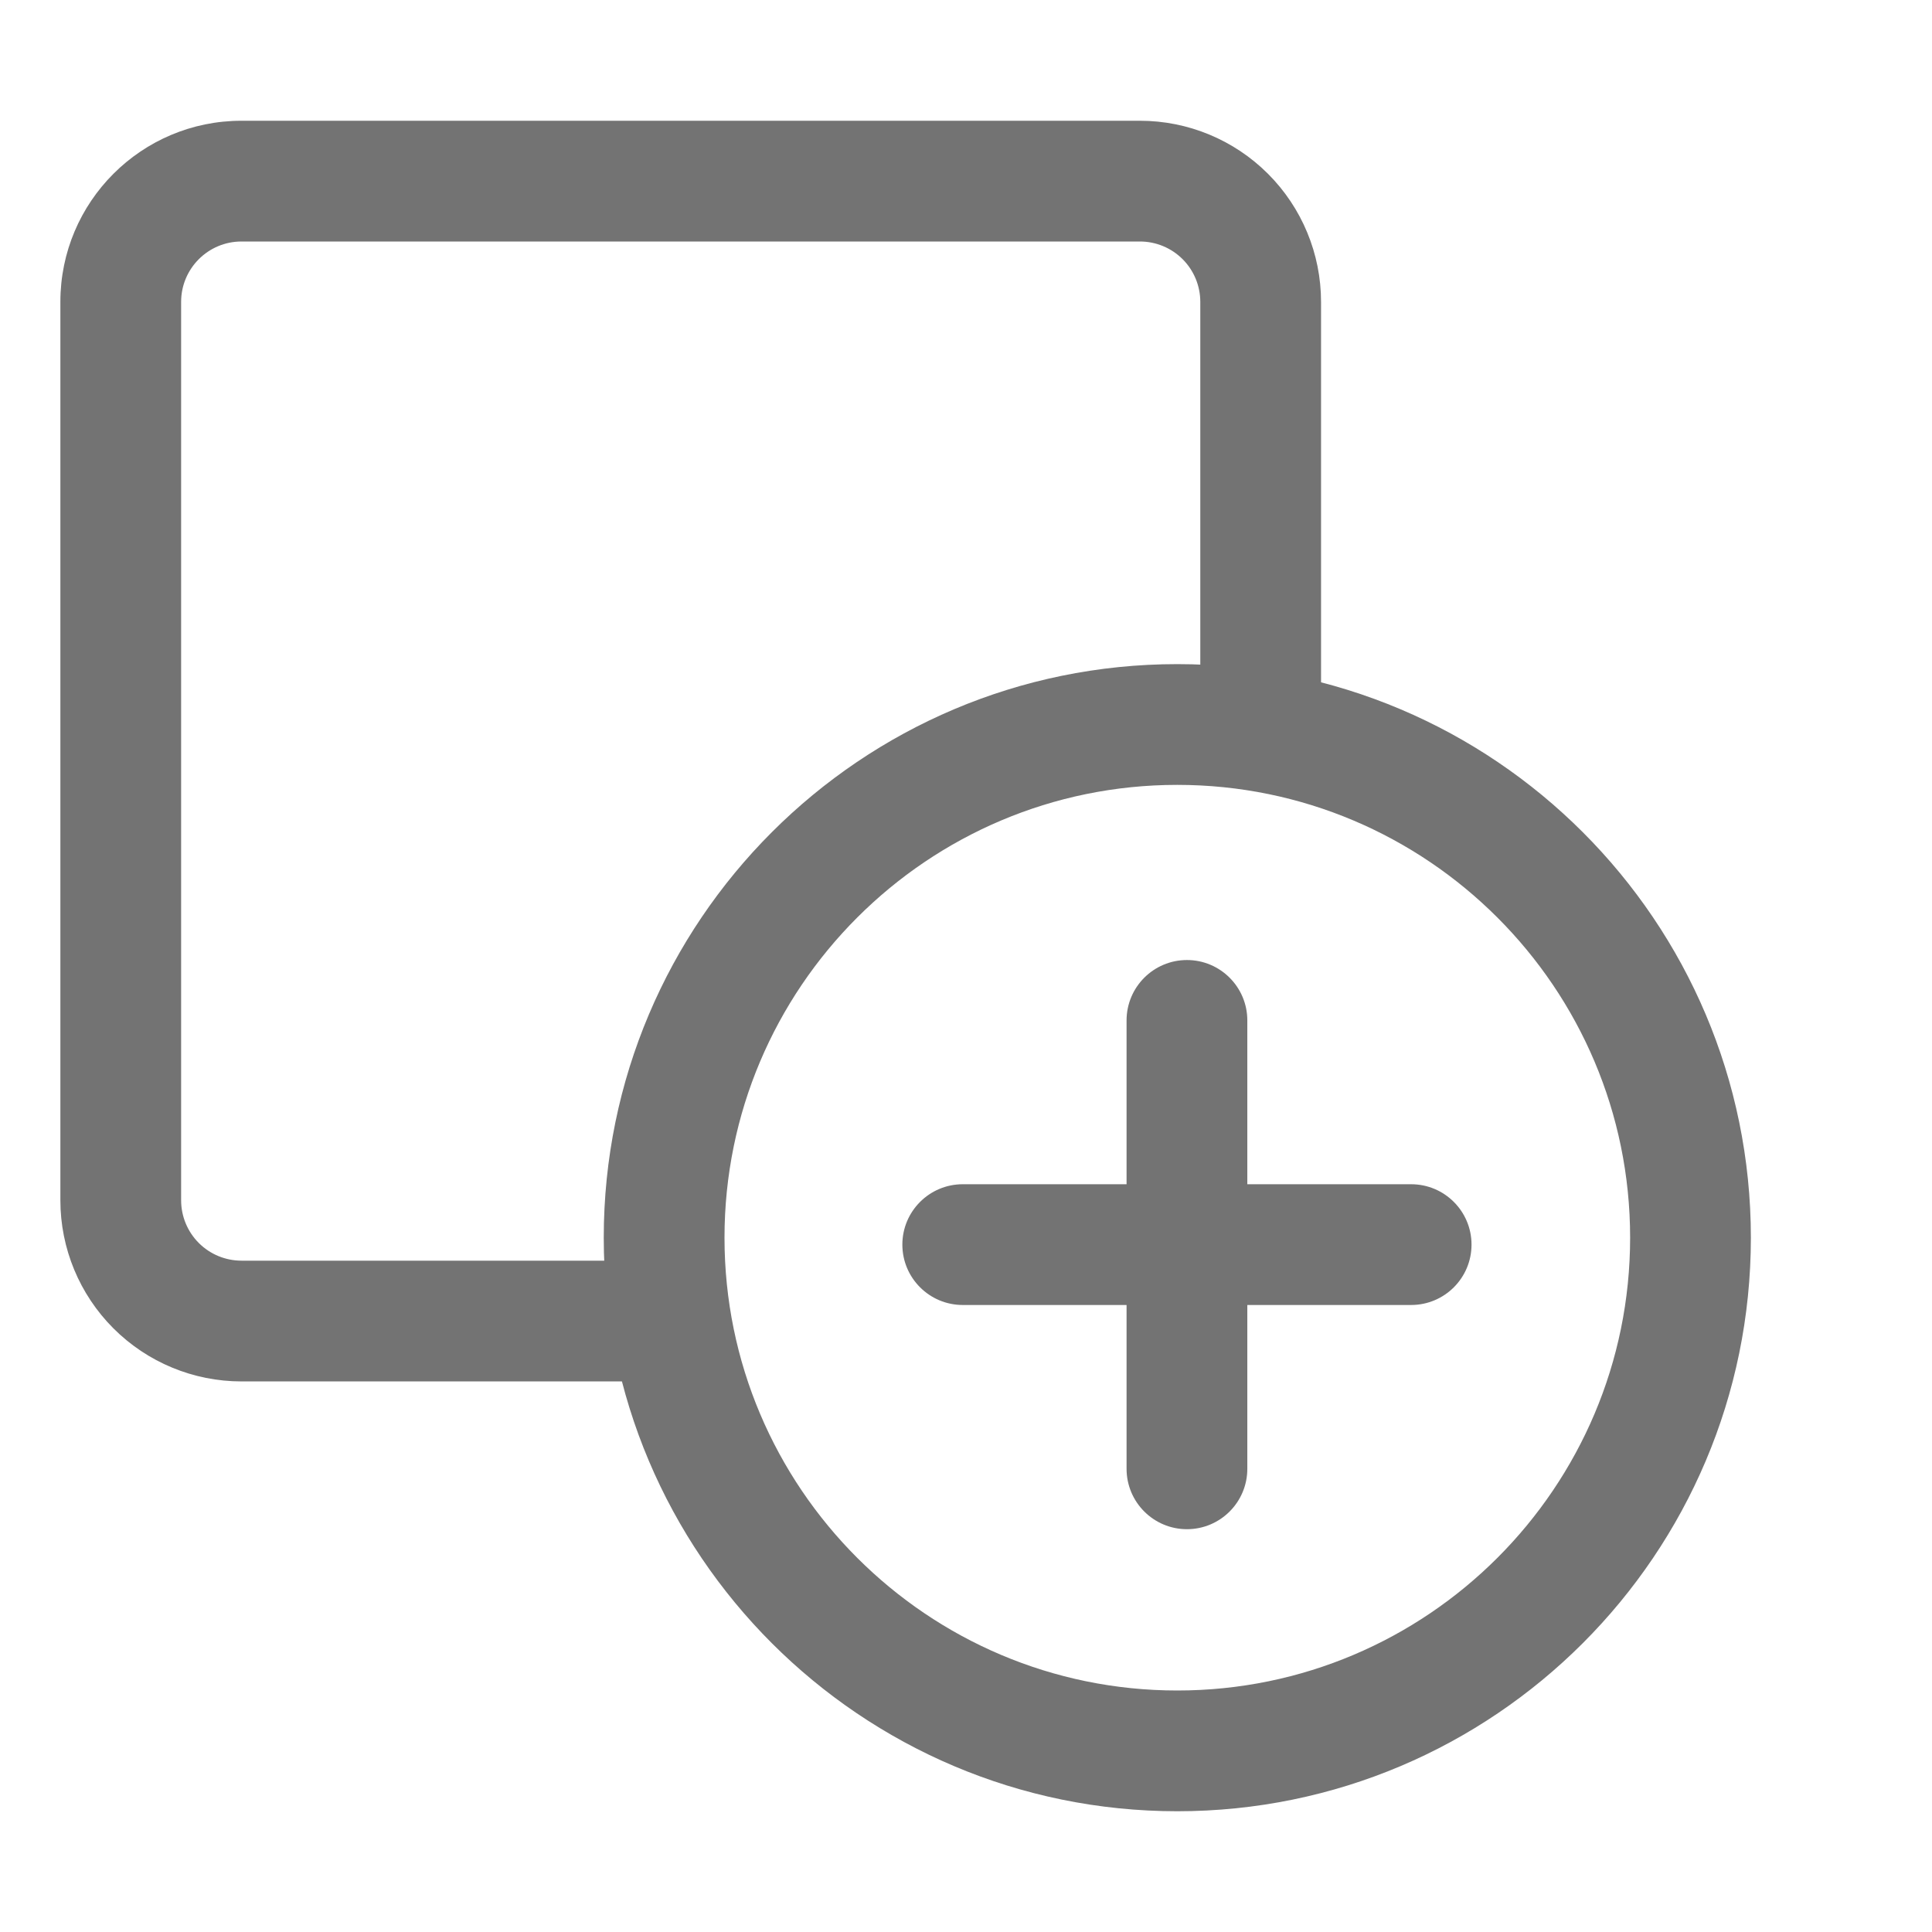
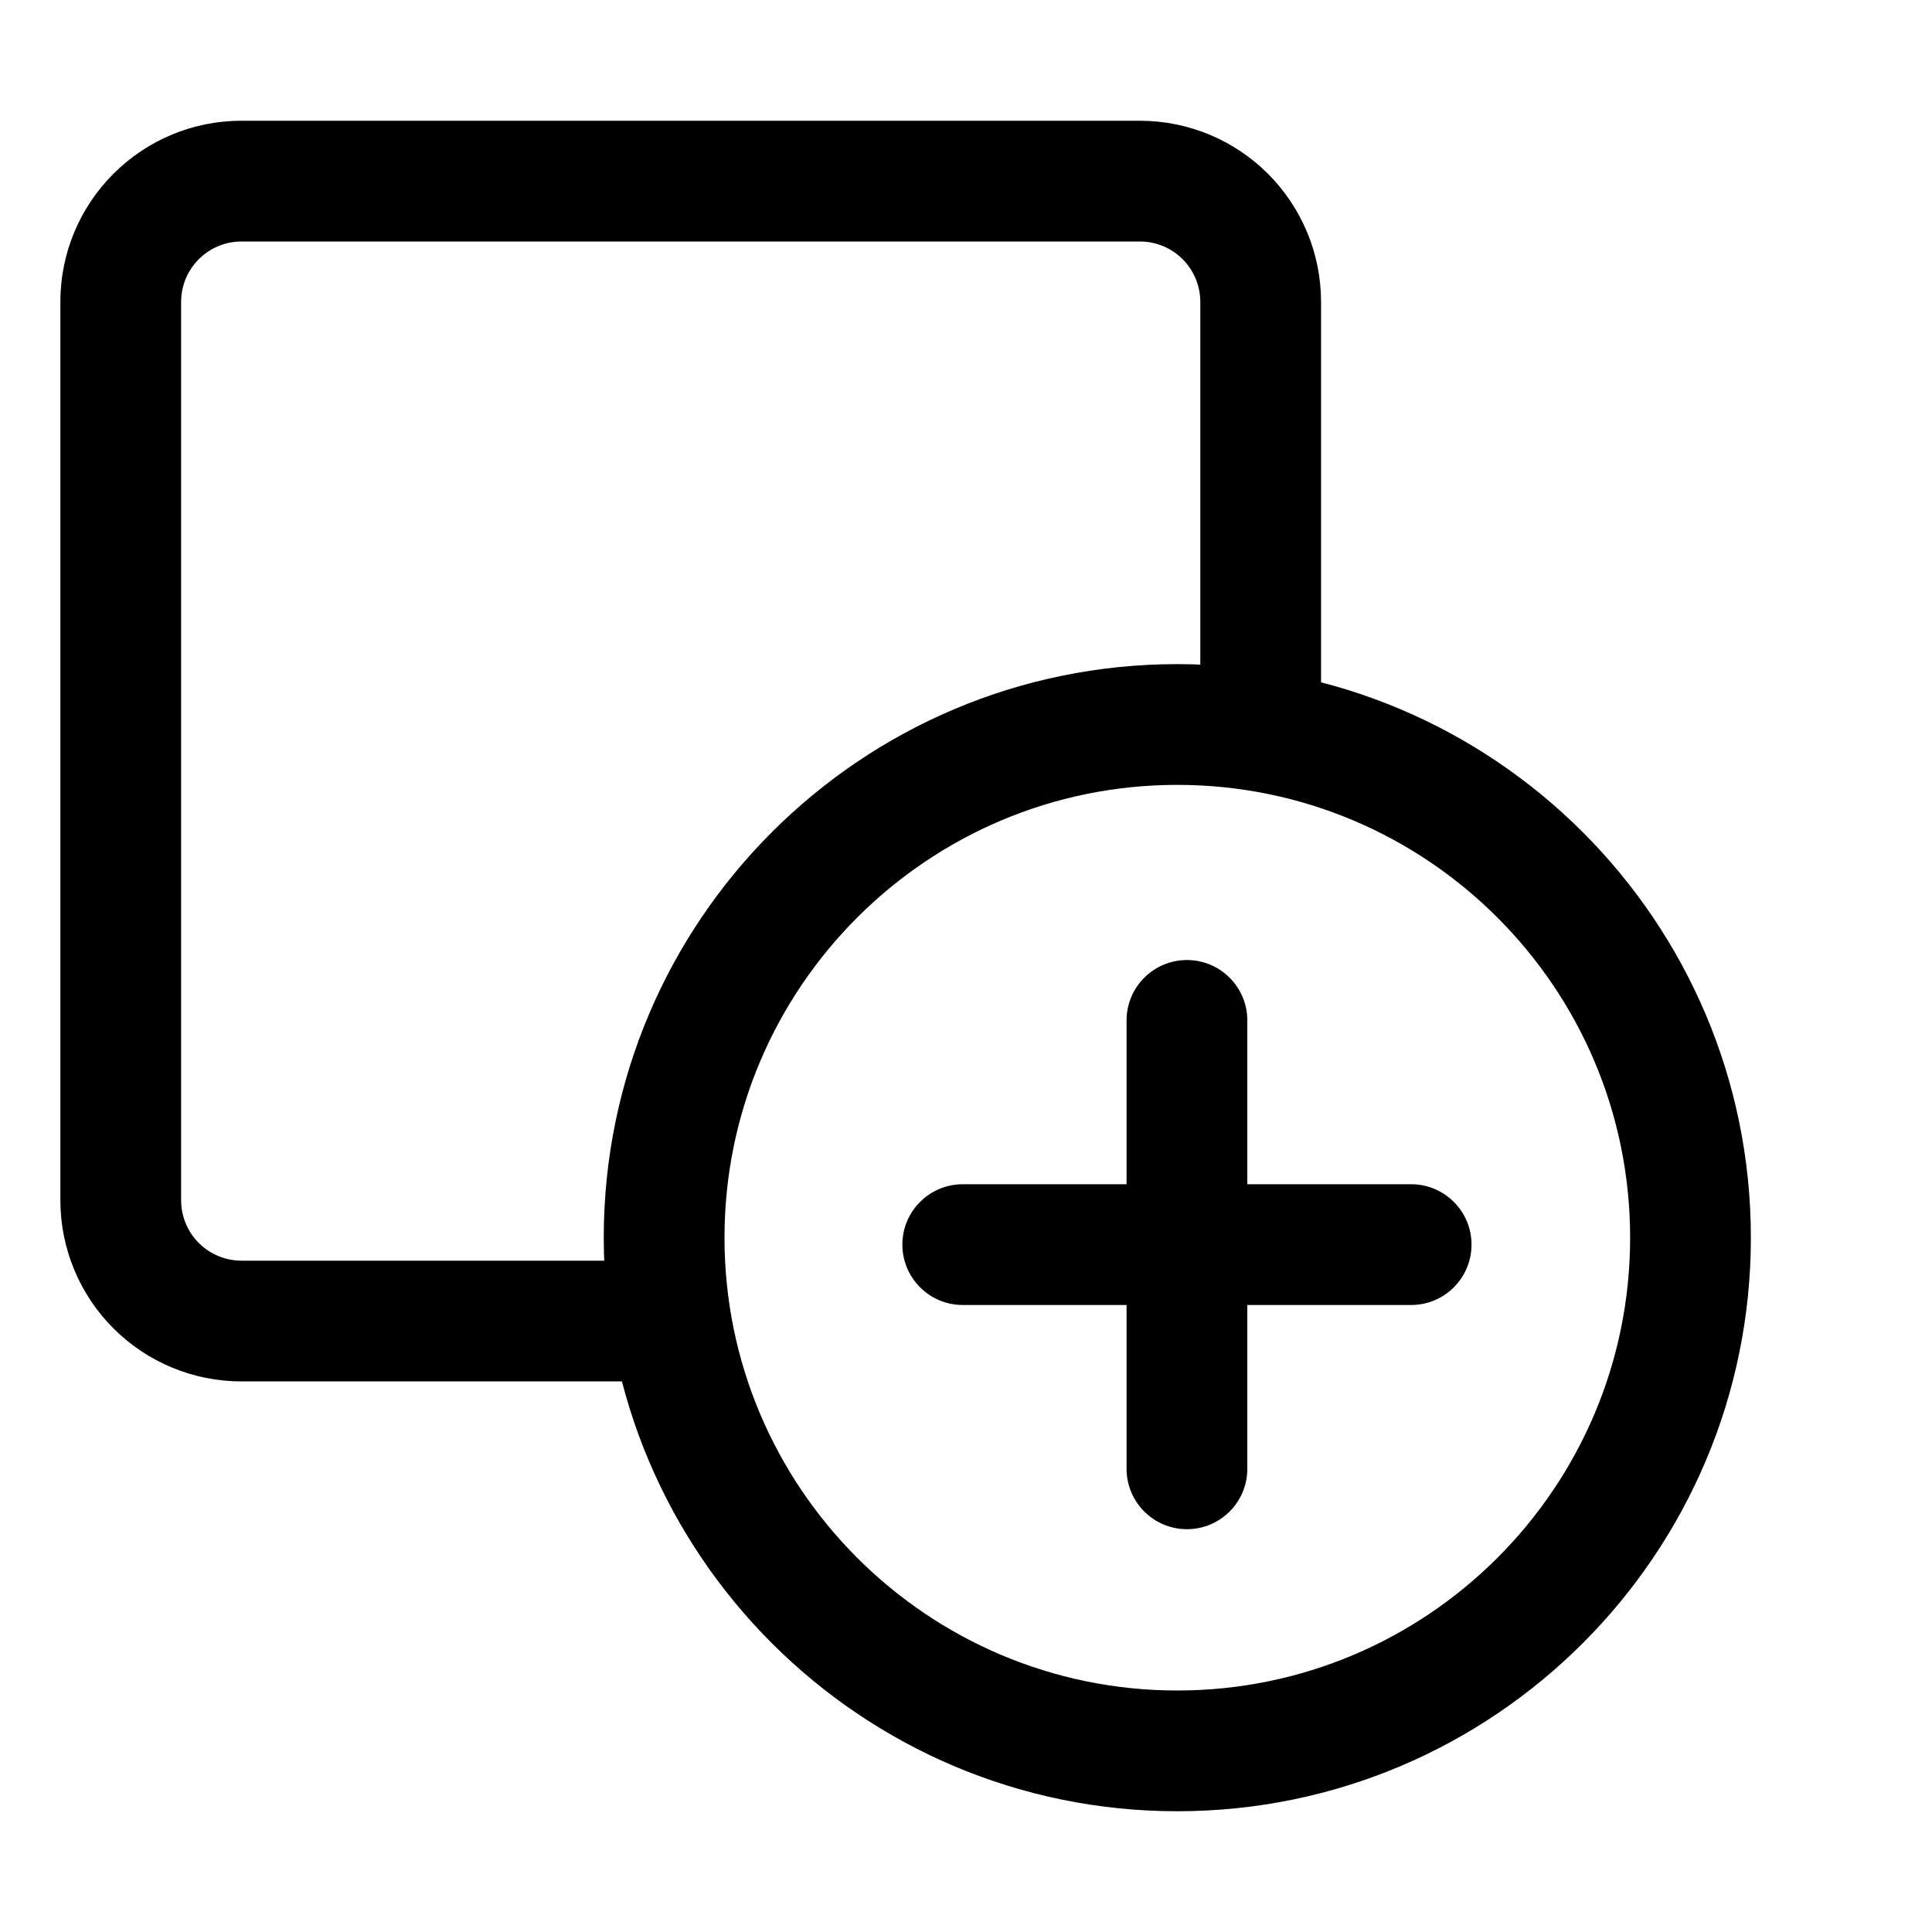
- <svg xmlns="http://www.w3.org/2000/svg" clip-rule="evenodd" fill-rule="evenodd" stroke-linejoin="round" fill="#737373" stroke-miterlimit="2" viewBox="0 0 100 100">
+ <svg xmlns="http://www.w3.org/2000/svg" clip-rule="evenodd" fill-rule="evenodd" stroke-linejoin="round" fill="currentColor" stroke-miterlimit="2" viewBox="0 0 100 100">
  <g id="Layer2">
    <path d="m68.377 37.5v-21.875c0-2.486-.987-4.871-2.746-6.629-1.758-1.758-4.142-2.746-6.629-2.746-11.337 0-35.165 0-46.502 0-5.178 0-9.375 4.197-9.375 9.375v46.502c0 2.487.988 4.871 2.746 6.629 1.758 1.759 4.143 2.746 6.629 2.746h21.875c1.725 0 3.125-1.4 3.125-3.125 0-1.724-1.4-3.125-3.125-3.125 0 0-13.588 0-21.875 0-.829 0-1.624-.329-2.21-.915s-.915-1.381-.915-2.21v-46.502c0-1.726 1.399-3.125 3.125-3.125h46.502c.829 0 1.624.329 2.21.915s.915 1.381.915 2.21v21.875c0 1.725 1.401 3.125 3.125 3.125 1.725 0 3.125-1.4 3.125-3.125z" />
    <path d="m60.937 34.375c-16.384 0-29.687 13.303-29.687 29.688 0 16.384 13.303 29.687 29.687 29.687 16.385 0 29.688-13.303 29.688-29.687 0-16.385-13.303-29.688-29.688-29.688zm0 6.25c12.936 0 23.438 10.502 23.438 23.438 0 12.935-10.502 23.437-23.438 23.437-12.935 0-23.437-10.502-23.437-23.437 0-12.936 10.502-23.438 23.437-23.438z" />
    <path d="m49.831 67.546h23.21c1.725 0 3.125-1.4 3.125-3.125s-1.4-3.125-3.125-3.125h-23.21c-1.724 0-3.125 1.4-3.125 3.125s1.401 3.125 3.125 3.125z" />
    <path d="m58.311 52.816v23.21c0 1.725 1.4 3.125 3.125 3.125s3.125-1.4 3.125-3.125v-23.21c0-1.725-1.4-3.125-3.125-3.125s-3.125 1.4-3.125 3.125z" />
  </g>
</svg>
